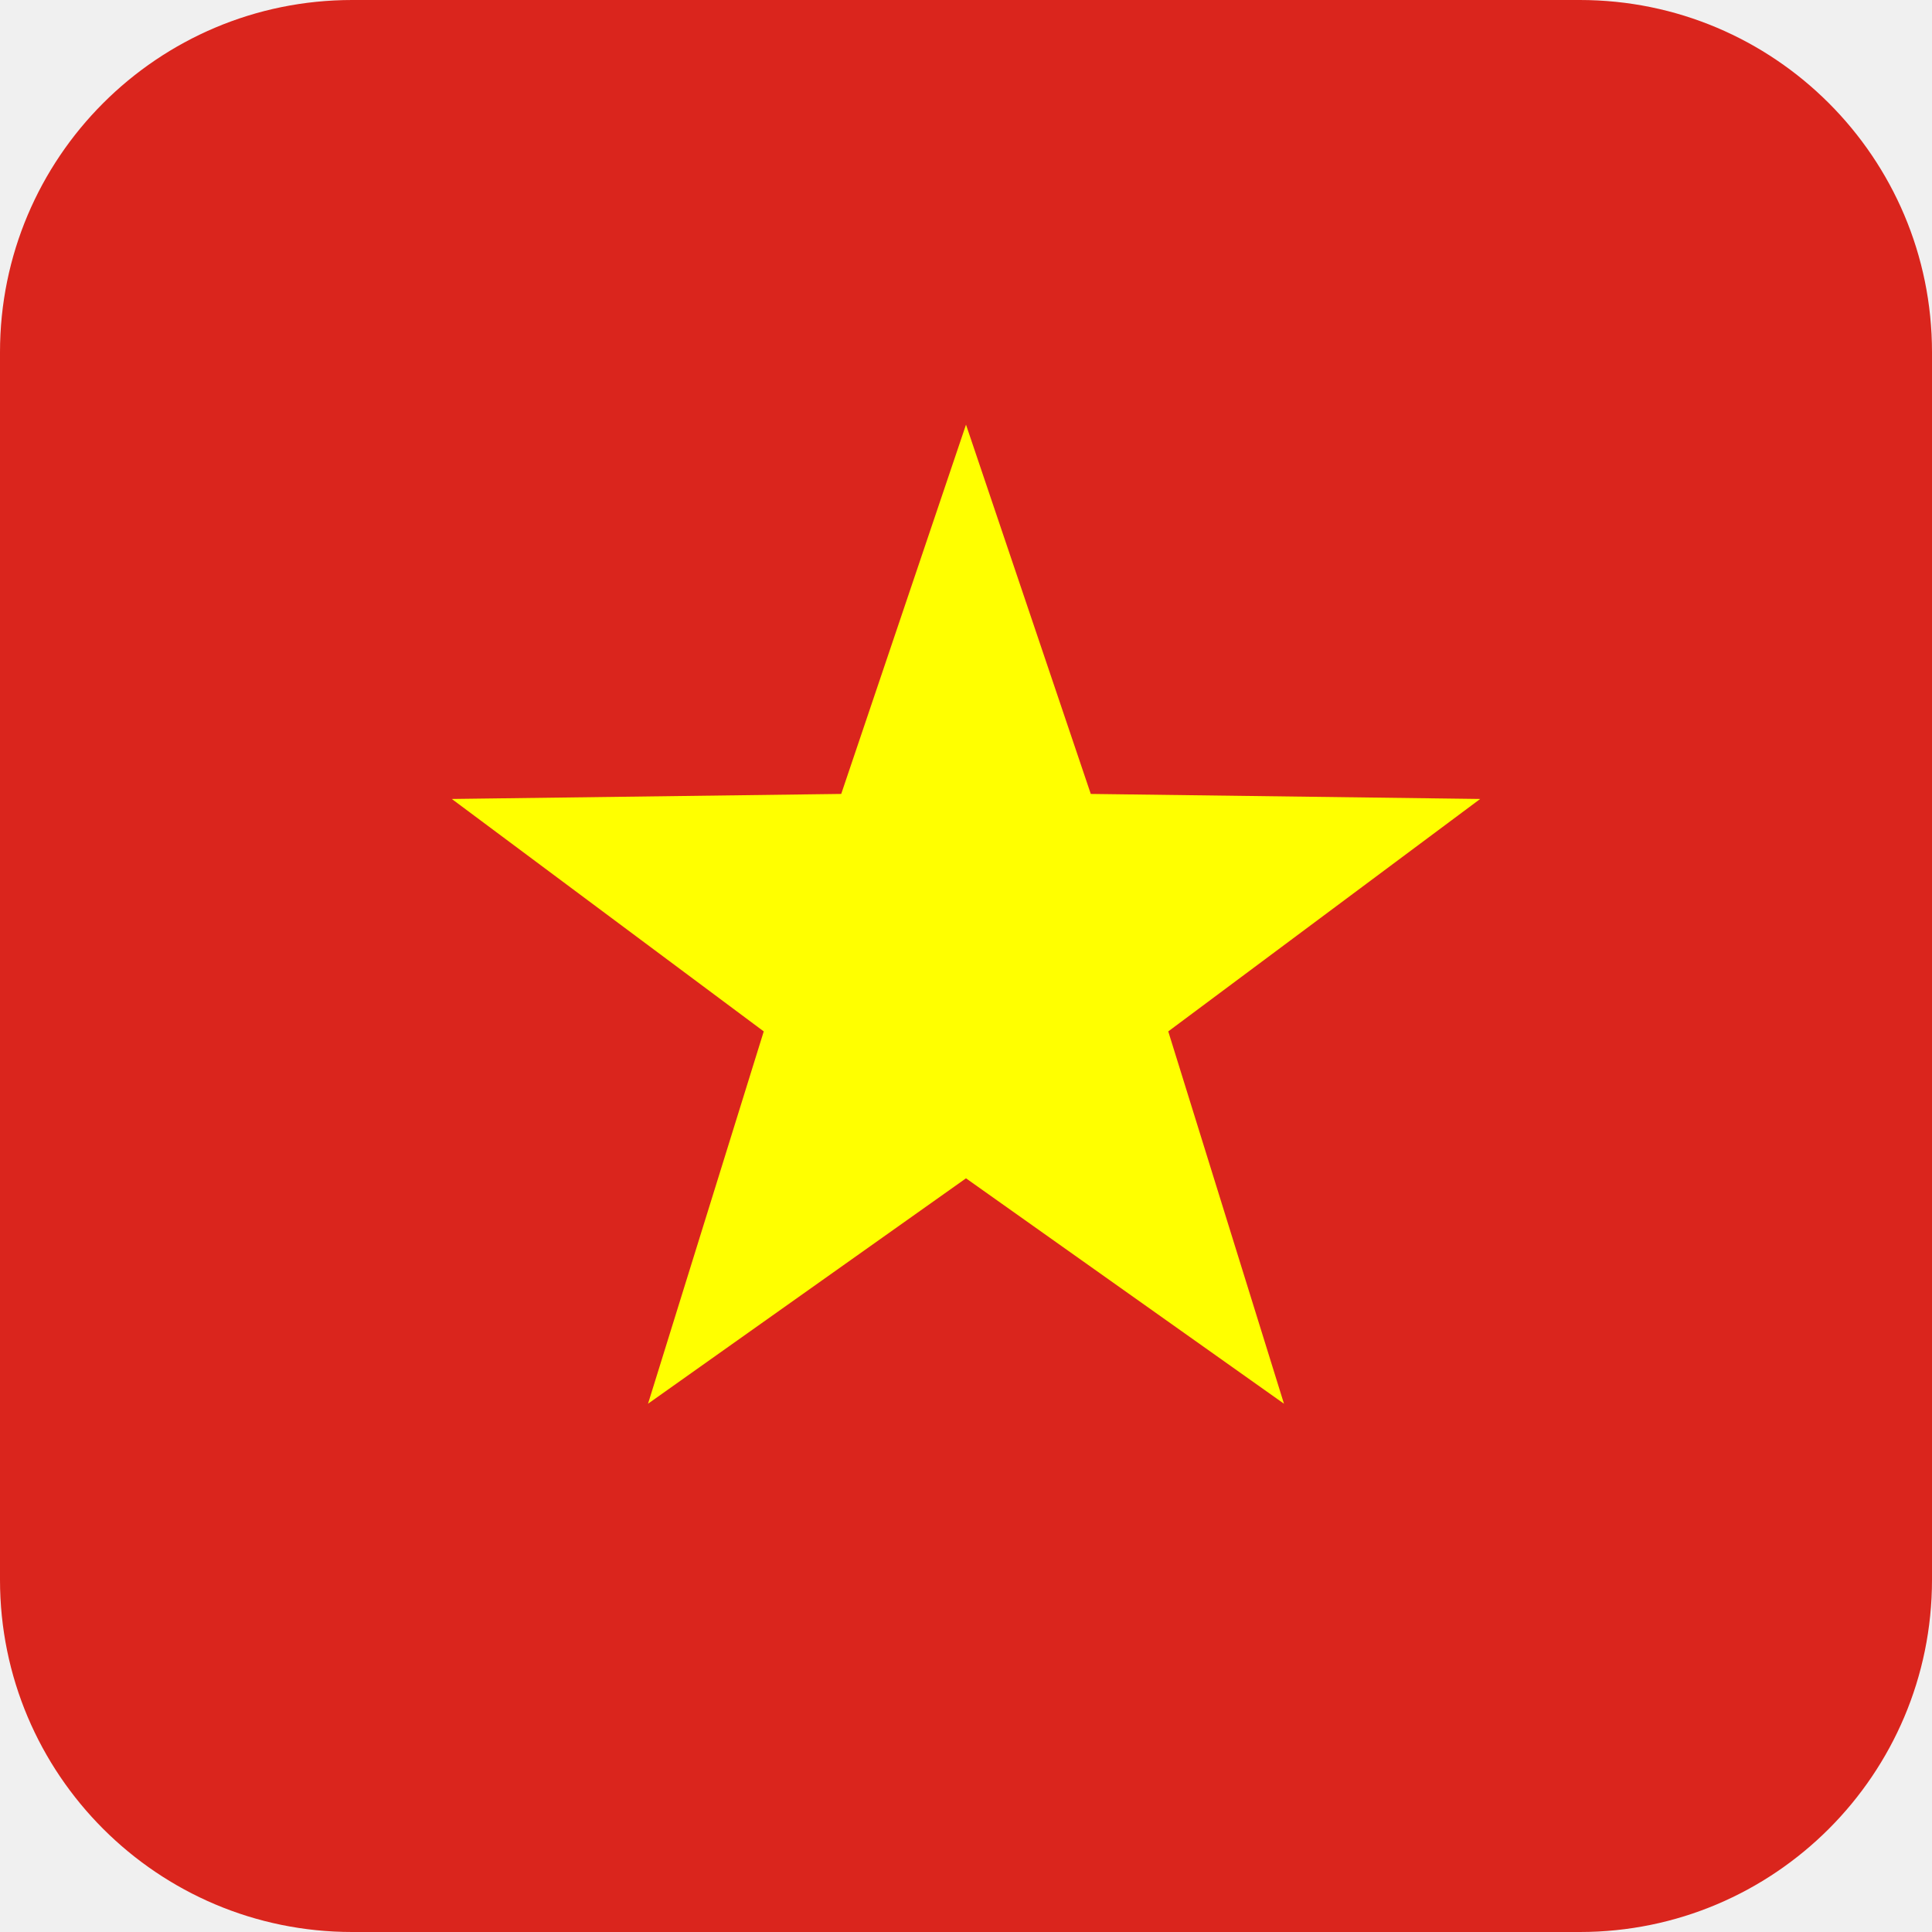
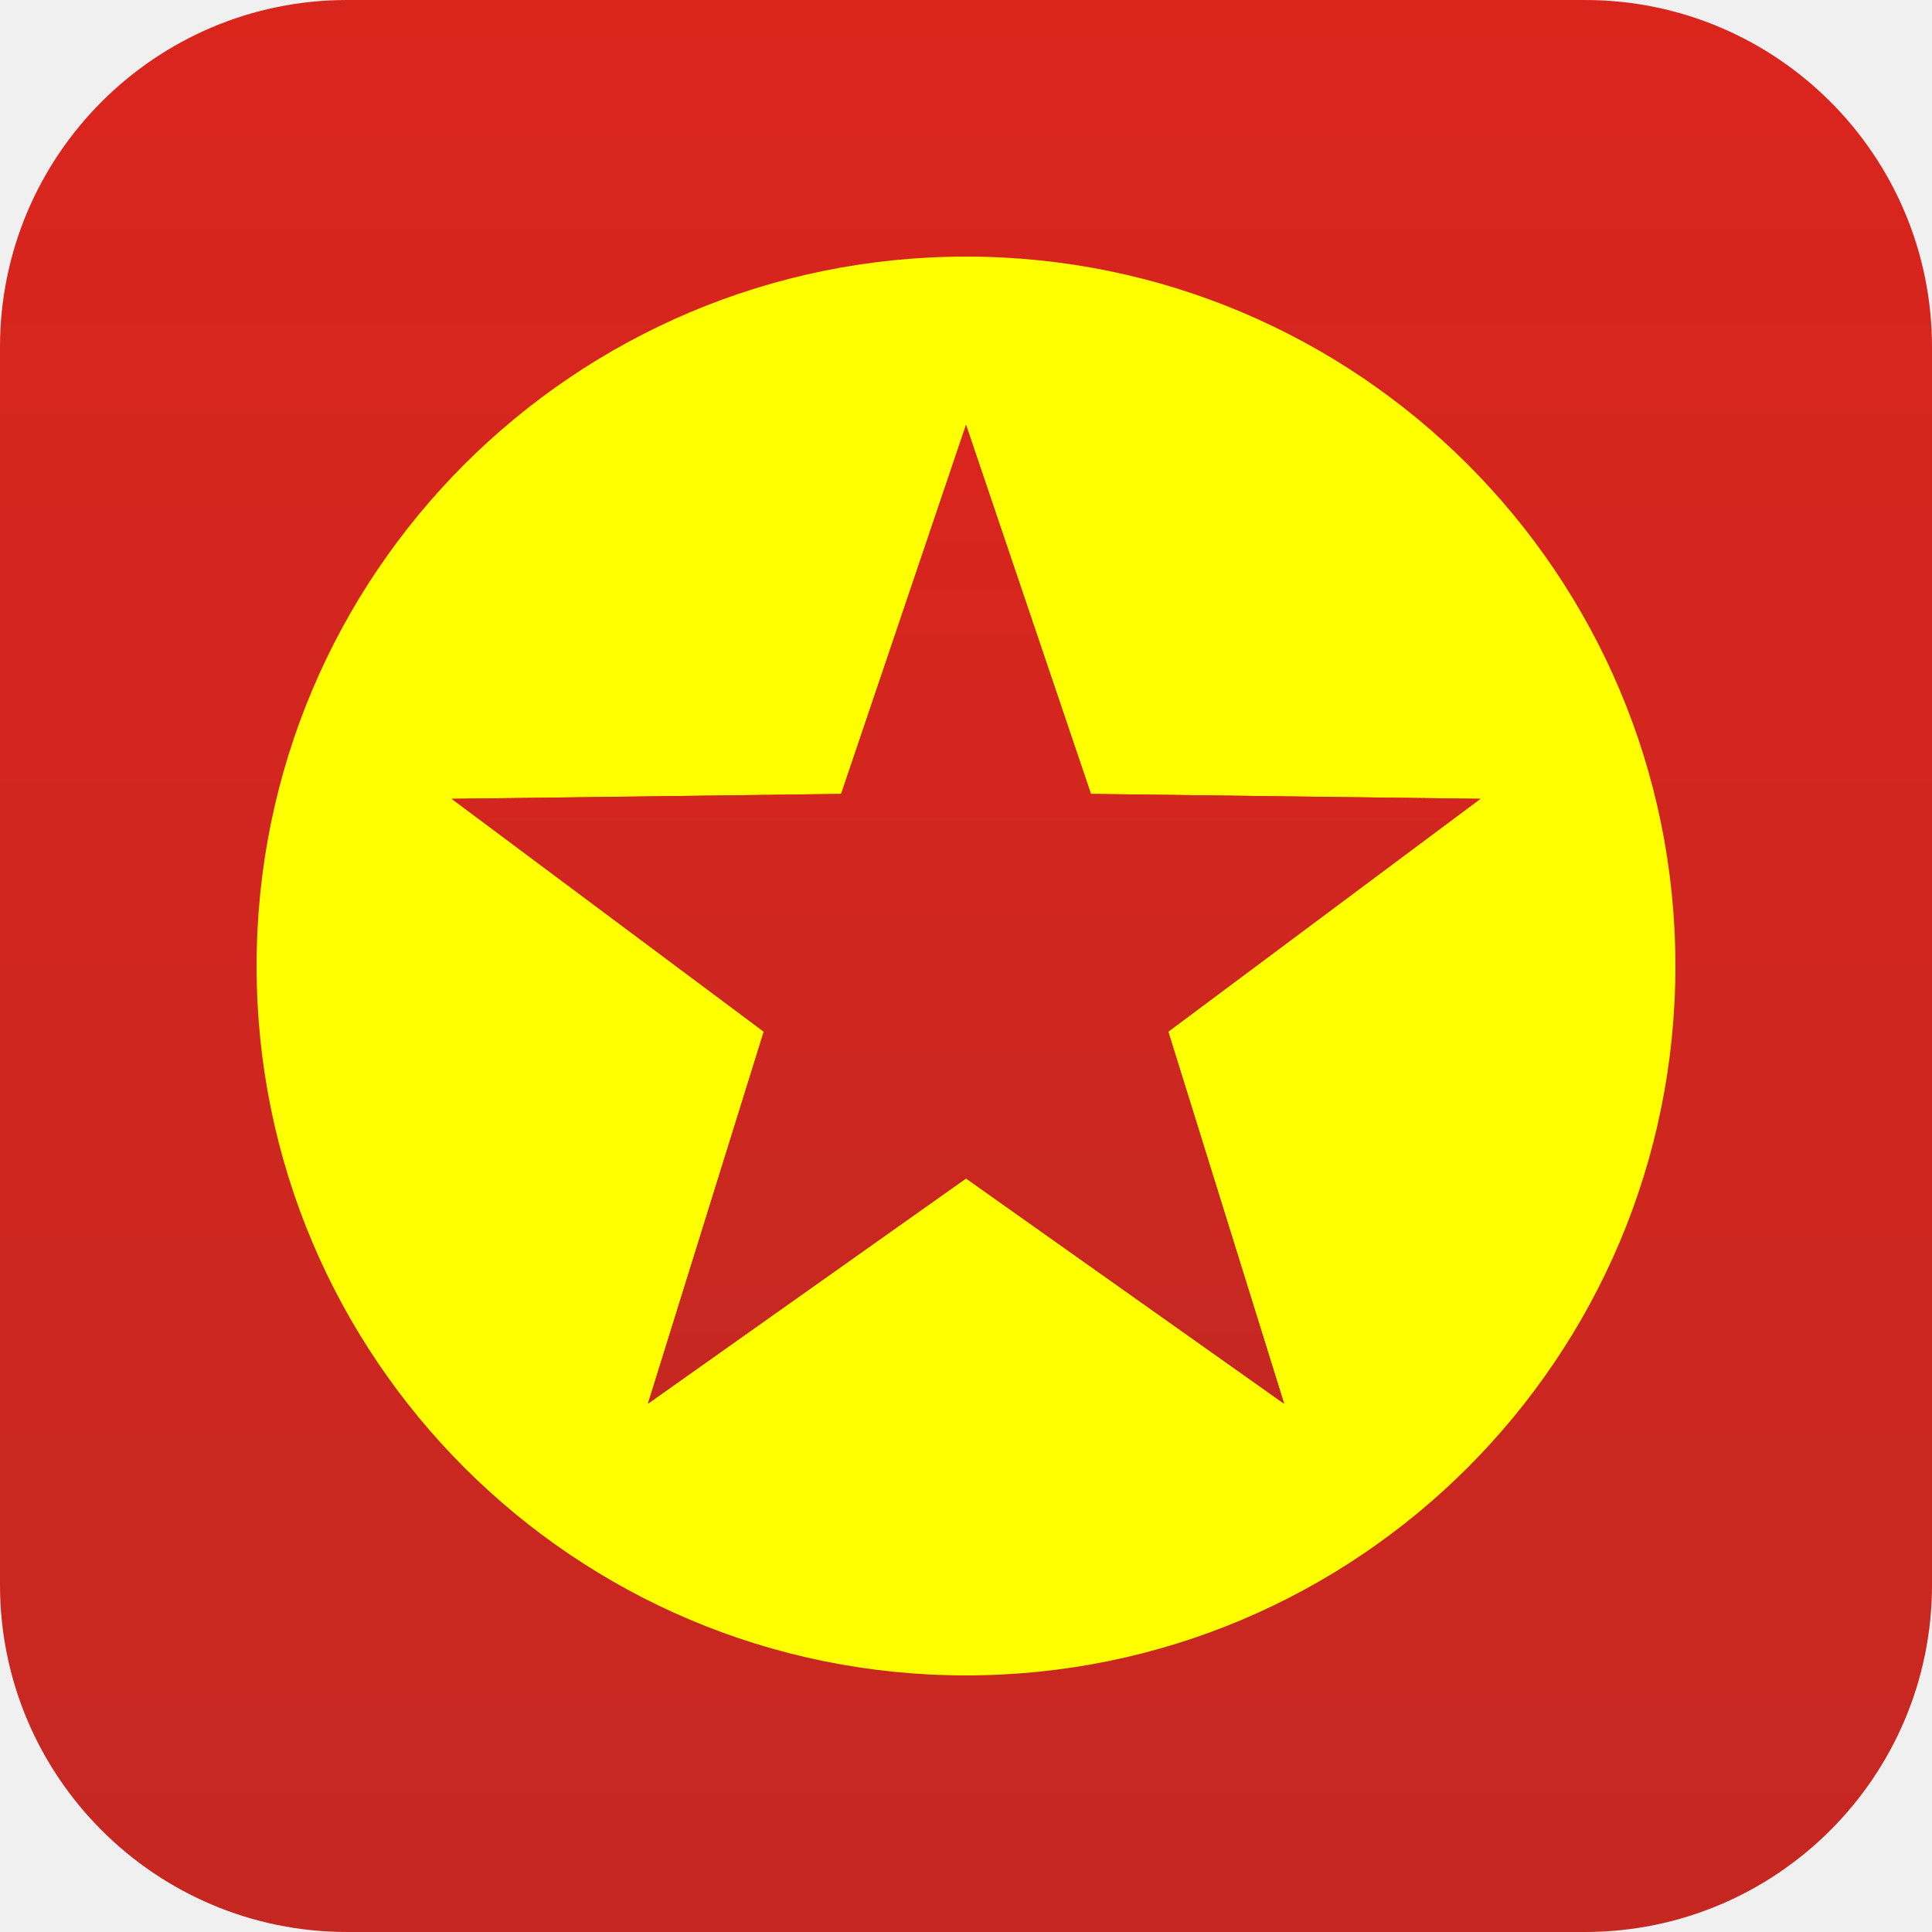
- <svg xmlns="http://www.w3.org/2000/svg" width="192" height="192" viewBox="0 0 192 192">
-   <rect width="192" height="192" rx="35" fill="#DA251D" />
-   <polygon points="96.0,42.2 108.4,78.9 147.1,79.4 116.1,102.5 127.6,139.5 96.0,117.1 64.4,139.5 75.9,102.5 44.9,79.4 83.6,78.9" fill="#FFFF00" />
+ <svg xmlns="http://www.w3.org/2000/svg" width="192" height="192" viewBox="0 0 192 192" fill="none">
+   <g clip-path="url(#clip0_3599_937)">
+     <path d="M157.5 0H34.5C15.446 0 0 15.446 0 34.5V157.5C0 176.554 15.446 192 34.5 192H157.5C176.554 192 192 176.554 192 157.5V34.5C192 15.446 176.554 0 157.5 0Z" fill="url(#paint0_linear_3599_937)" />
+     <circle cx="96" cy="96" r="70.5" fill="#FFFF00" />
+     <path d="M96.003 42.225L108.416 78.9L147.116 79.388L116.103 102.525L127.616 139.5L96.003 117.112L64.391 139.5L75.903 102.525L44.891 79.388L83.591 78.9L96.003 42.225Z" fill="#DA251D" />
+     <path d="M96.003 42.225L108.416 78.9L147.116 79.388L116.103 102.525L127.616 139.5L96.003 117.112L64.391 139.5L75.903 102.525L44.891 79.388L83.591 78.9L96.003 42.225Z" fill="url(#paint1_linear_3599_937)" />
+   </g>
+   <defs>
+     <linearGradient id="paint0_linear_3599_937" x1="96" y1="-2.86102e-06" x2="96" y2="192" gradientUnits="userSpaceOnUse">
+       <stop stop-color="#DA251D" />
+       <stop offset="1" stop-color="#C52821" />
+     </linearGradient>
+     <linearGradient id="paint1_linear_3599_937" x1="96.003" y1="42.225" x2="96.003" y2="139.5" gradientUnits="userSpaceOnUse">
+       <stop stop-color="#DA251D" />
+       <stop offset="1" stop-color="#C52821" />
+     </linearGradient>
+     <clipPath id="clip0_3599_937">
+       <rect width="192" height="192" fill="white" />
+     </clipPath>
+   </defs>
</svg>
